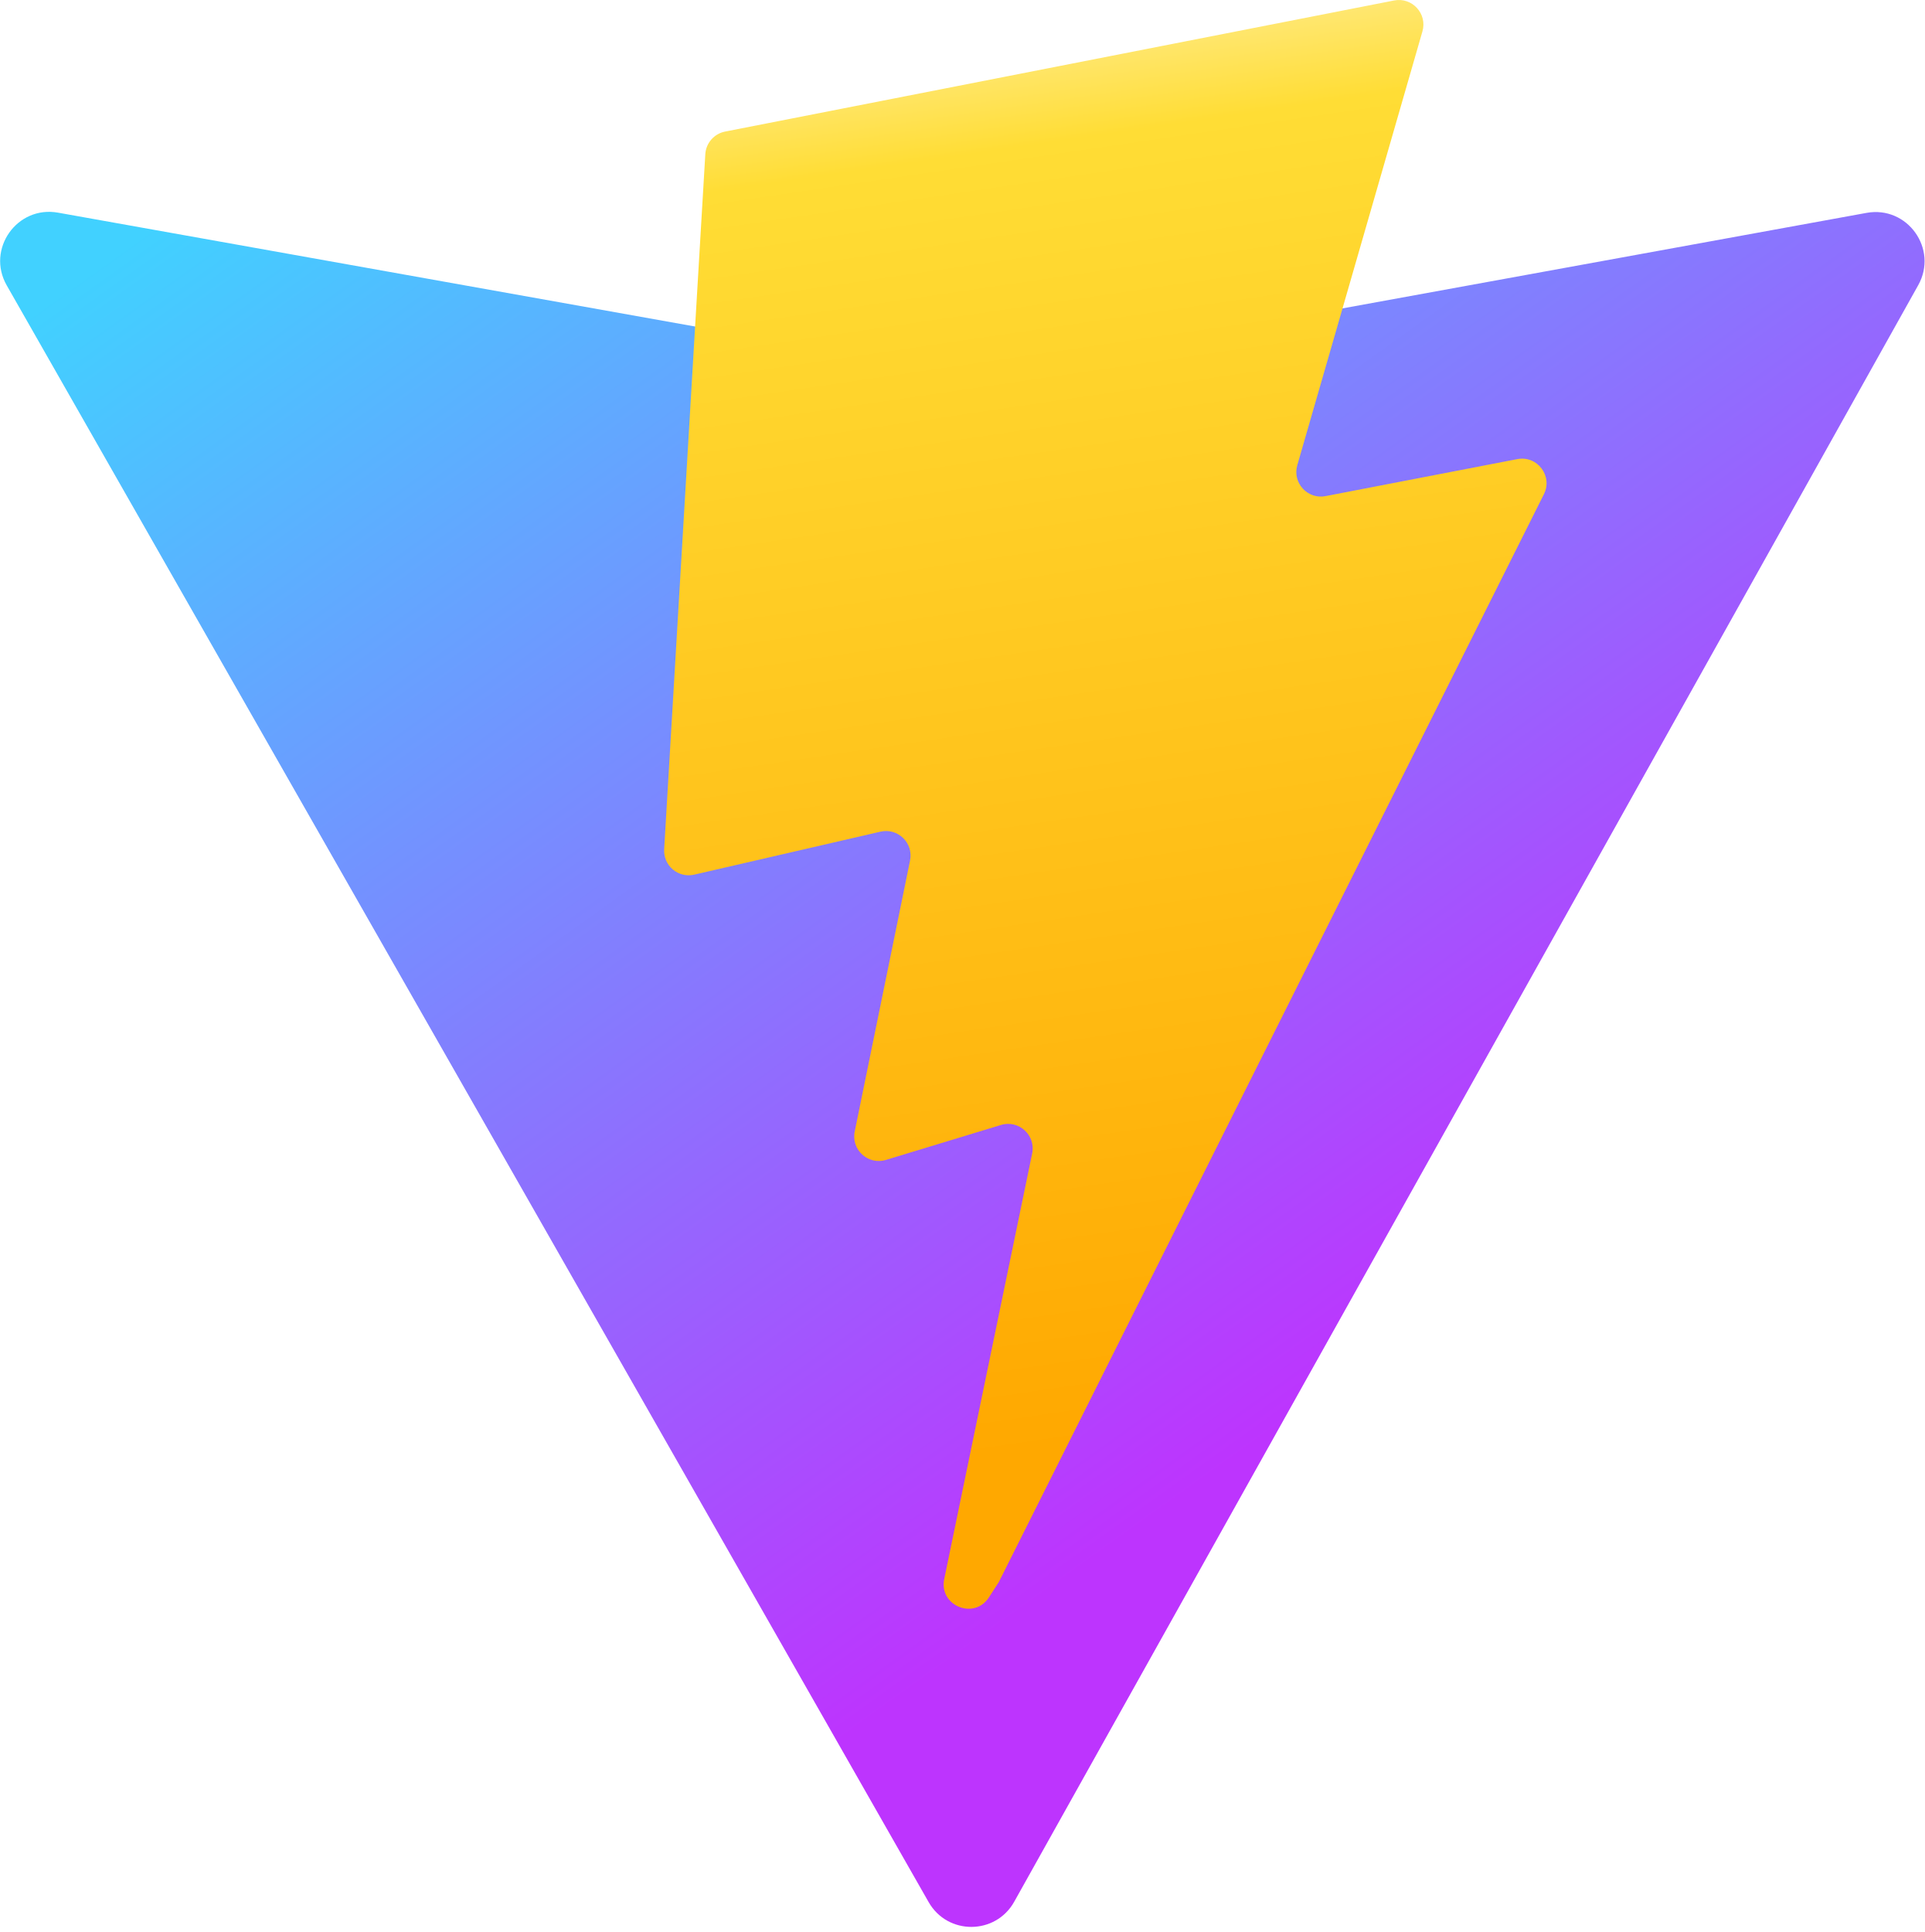
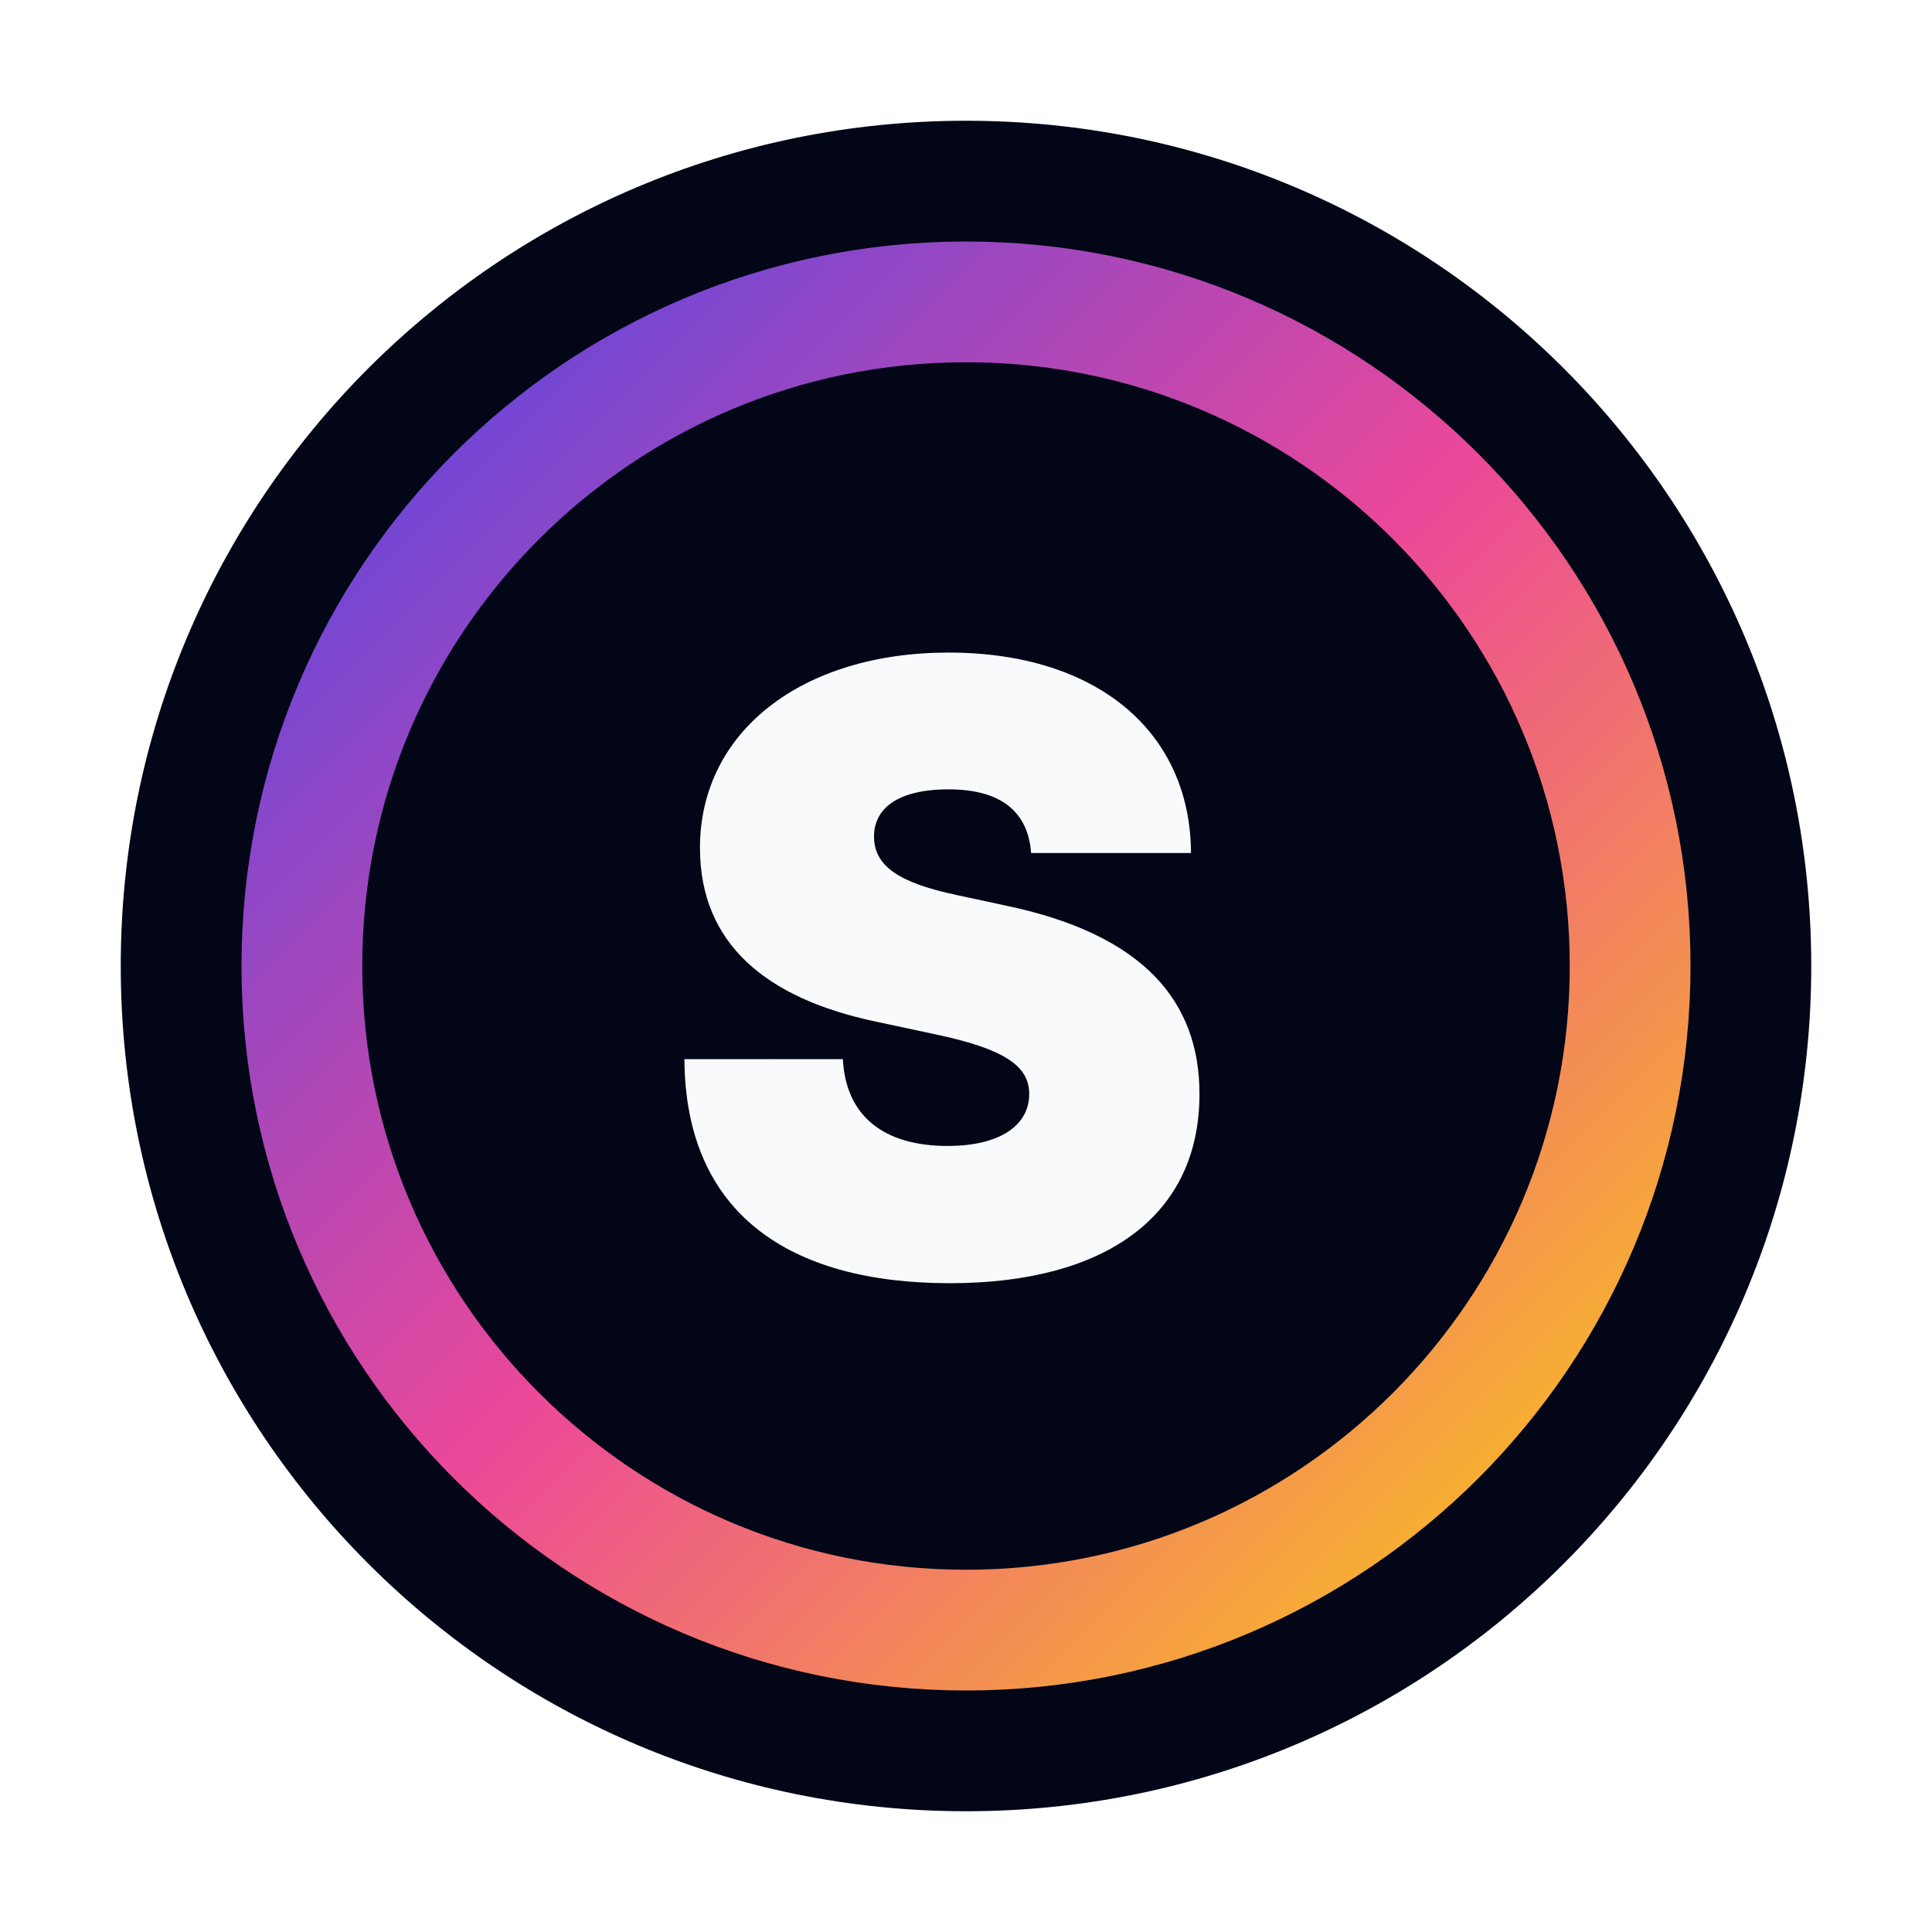
- <svg xmlns="http://www.w3.org/2000/svg" aria-hidden="true" role="img" class="iconify iconify--logos" width="31.88" height="32" preserveAspectRatio="xMidYMid meet" viewBox="0 0 256 257">
+ <svg xmlns="http://www.w3.org/2000/svg" viewBox="0 0 64 64" role="img" aria-labelledby="title desc">
  <defs>
-     <linearGradient id="IconifyId1813088fe1fbc01fb466" x1="-.828%" x2="57.636%" y1="7.652%" y2="78.411%">
-       <stop offset="0%" stop-color="#41D1FF" />
-       <stop offset="100%" stop-color="#BD34FE" />
-     </linearGradient>
-     <linearGradient id="IconifyId1813088fe1fbc01fb467" x1="43.376%" x2="50.316%" y1="2.242%" y2="89.03%">
-       <stop offset="0%" stop-color="#FFEA83" />
-       <stop offset="8.333%" stop-color="#FFDD35" />
-       <stop offset="100%" stop-color="#FFA800" />
+     <linearGradient id="ring" x1="0%" y1="0%" x2="100%" y2="100%">
+       <stop offset="0%" stop-color="#4f46e5" />
+       <stop offset="50%" stop-color="#ec4899" />
+       <stop offset="100%" stop-color="#facc15" />
    </linearGradient>
  </defs>
-   <path fill="url(#IconifyId1813088fe1fbc01fb466)" d="M255.153 37.938L134.897 252.976c-2.483 4.44-8.862 4.466-11.382.048L.875 37.958c-2.746-4.814 1.371-10.646 6.827-9.67l120.385 21.517a6.537 6.537 0 0 0 2.322-.004l117.867-21.483c5.438-.991 9.574 4.796 6.877 9.62Z" />
-   <path fill="url(#IconifyId1813088fe1fbc01fb467)" d="M185.432.063L96.44 17.501a3.268 3.268 0 0 0-2.634 3.014l-5.474 92.456a3.268 3.268 0 0 0 3.997 3.378l24.777-5.718c2.318-.535 4.413 1.507 3.936 3.838l-7.361 36.047c-.495 2.426 1.782 4.5 4.151 3.78l15.304-4.649c2.372-.72 4.652 1.36 4.15 3.788l-11.698 56.621c-.732 3.542 3.979 5.473 5.943 2.437l1.313-2.028l72.516-144.72c1.215-2.423-.88-5.186-3.54-4.672l-25.505 4.922c-2.396.462-4.435-1.77-3.759-4.114l16.646-57.705c.677-2.35-1.37-4.583-3.769-4.113Z" />
+   <circle cx="32" cy="32" r="28" fill="#020617" />
+   <circle cx="32" cy="32" r="22" fill="none" stroke="url(#ring)" stroke-width="4" />
+   <text x="31.2" y="34" text-anchor="middle" dominant-baseline="middle" font-family="system-ui, -apple-system, BlinkMacSystemFont, 'Inter', sans-serif" font-weight="900" font-size="28" letter-spacing="0.03em" fill="#020617" opacity="0.45">
+     S
+   </text>
+   <text x="31.2" y="31.5" text-anchor="middle" dominant-baseline="middle" font-family="system-ui, -apple-system, BlinkMacSystemFont, 'Inter', sans-serif" font-weight="900" font-size="28" letter-spacing="0.03em" fill="#f9fafb">
+     S
+   </text>
</svg>
